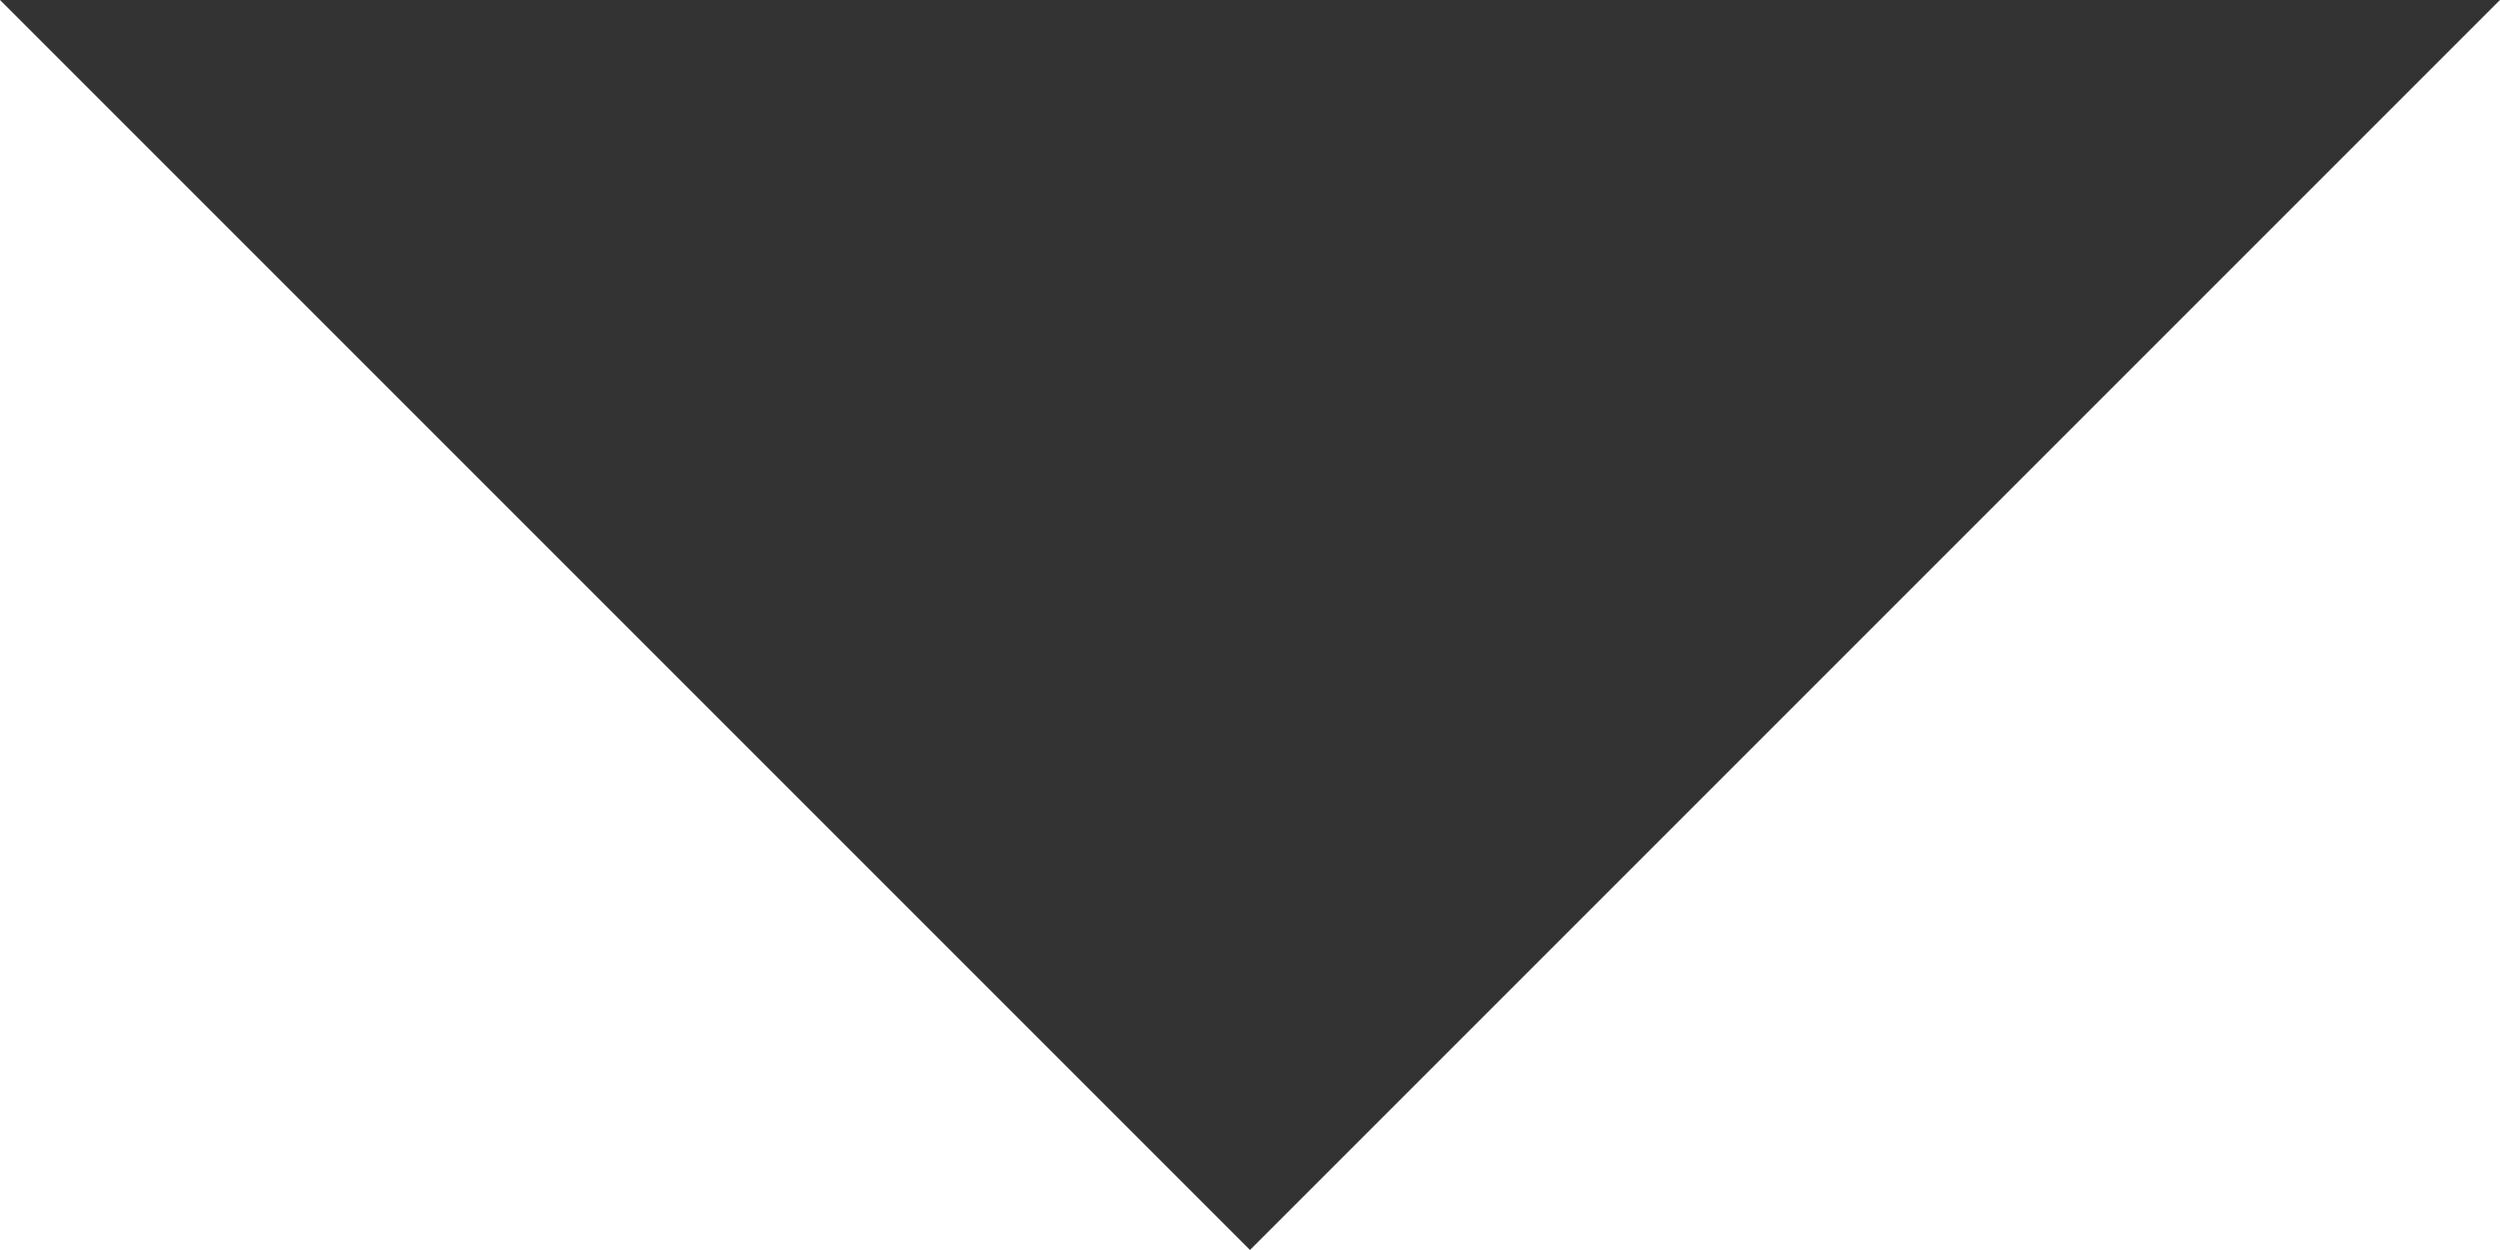
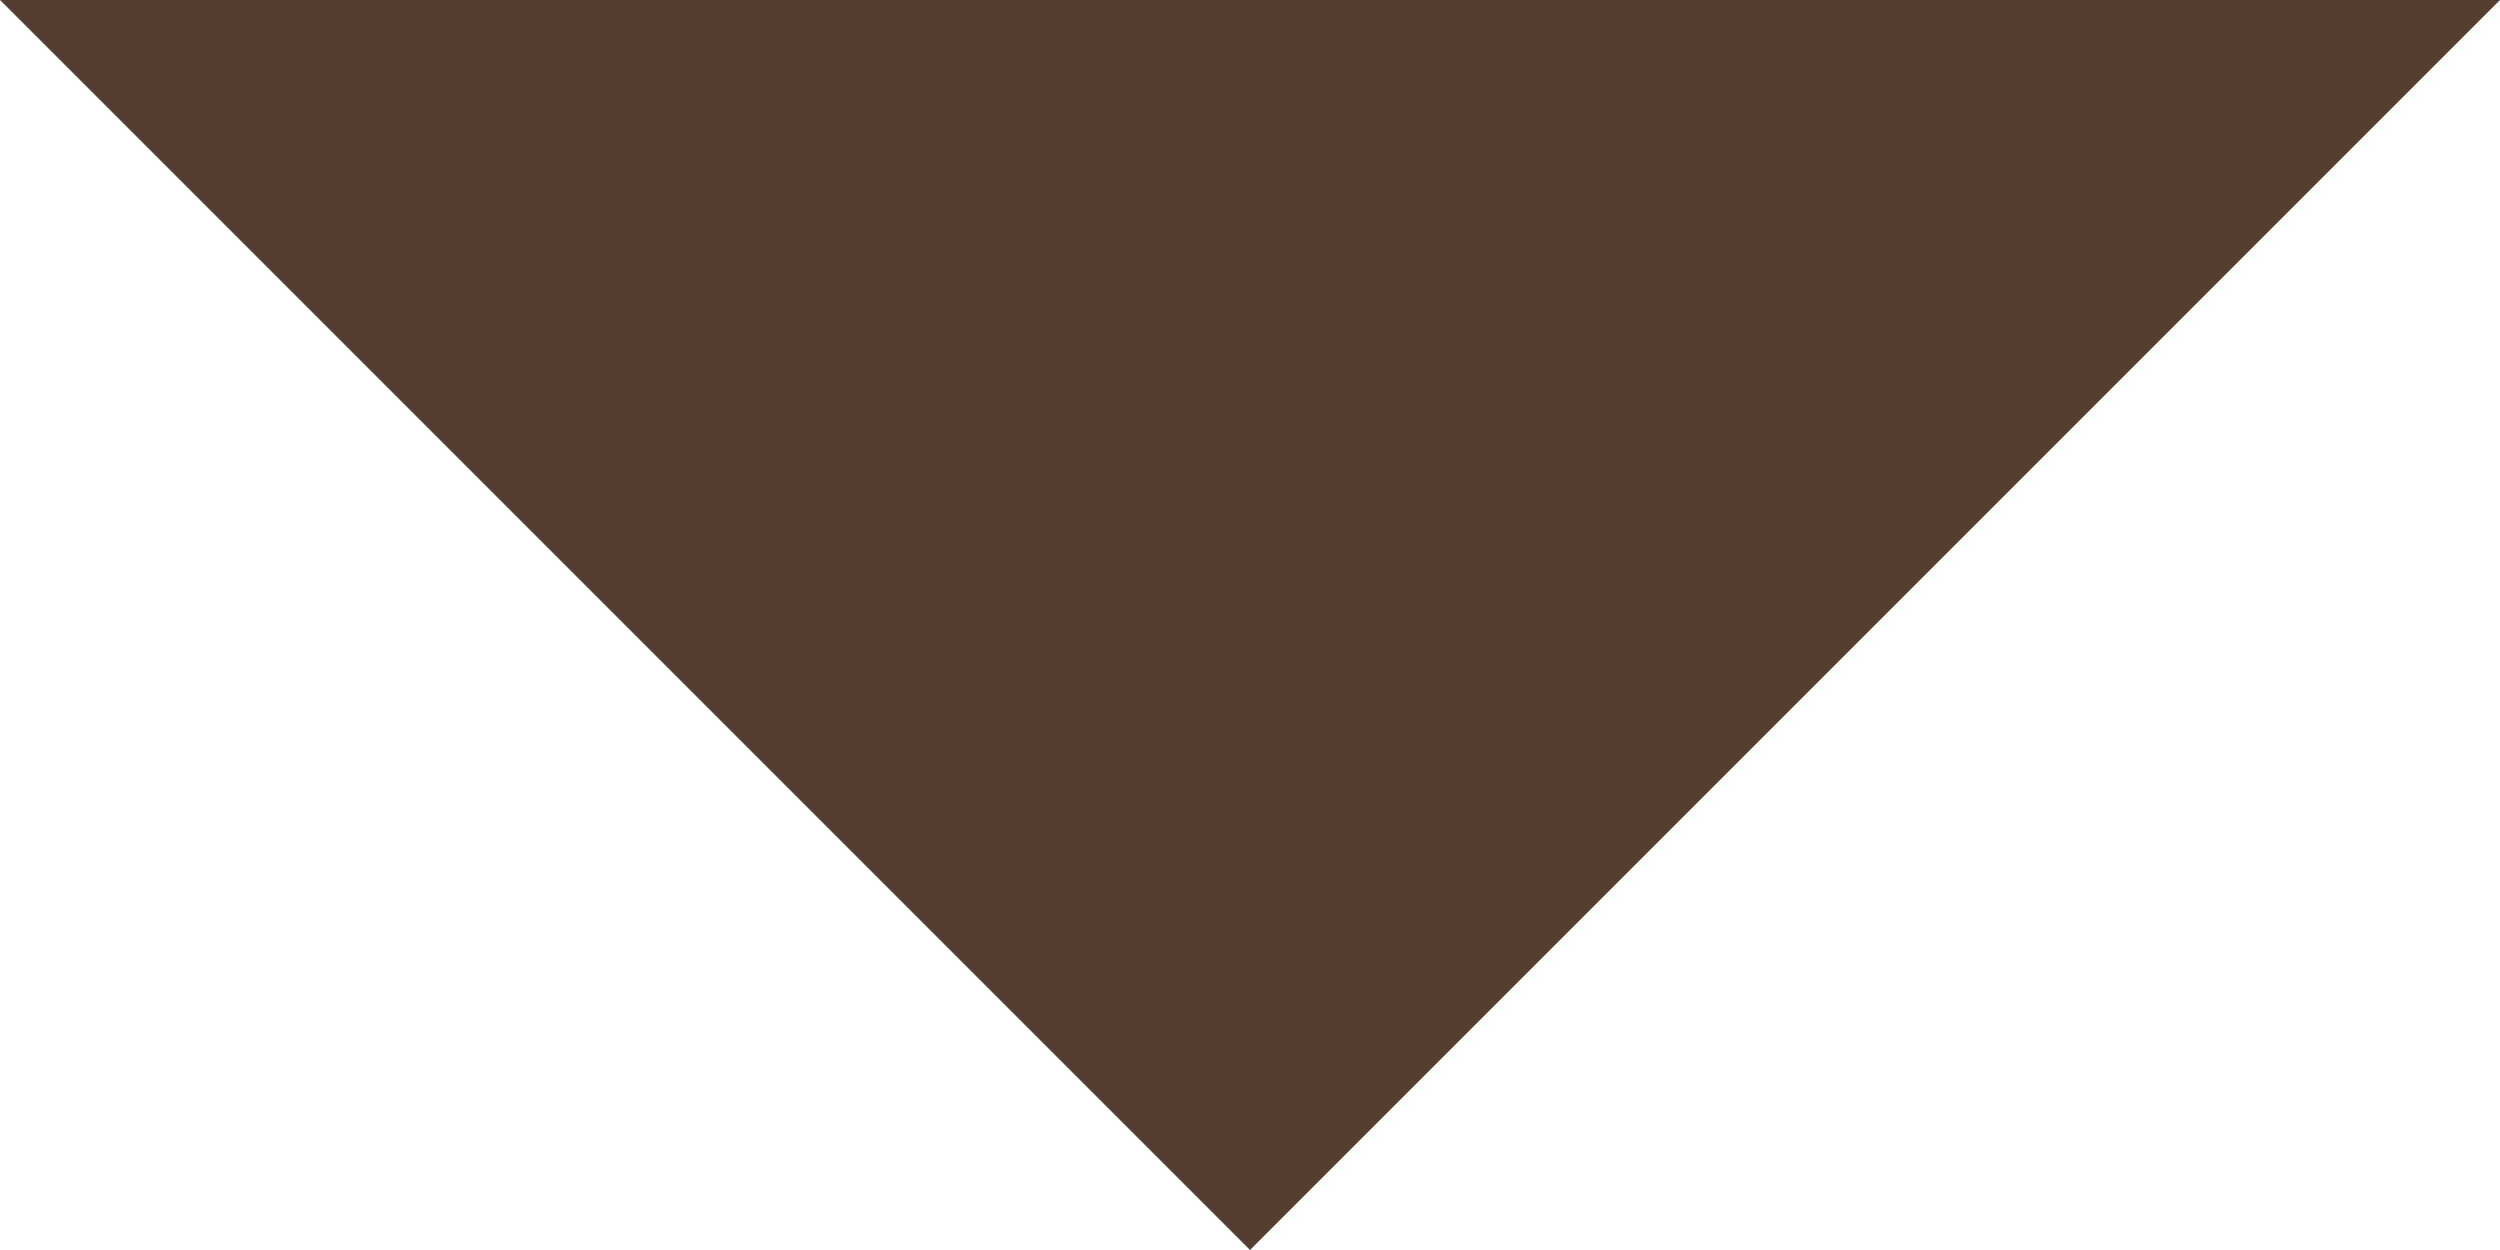
<svg xmlns="http://www.w3.org/2000/svg" version="1.1" id="Layer_1" x="0px" y="0px" width="48px" height="24px" viewBox="0 0 48 24" enable-background="new 0 0 48 24" xml:space="preserve">
-   <polygon fill="#333333" points="48,0 24,24 0,0 " />
+   <polygon fill="#553E31" points="48,0 24,24 0,0 " />
</svg>
